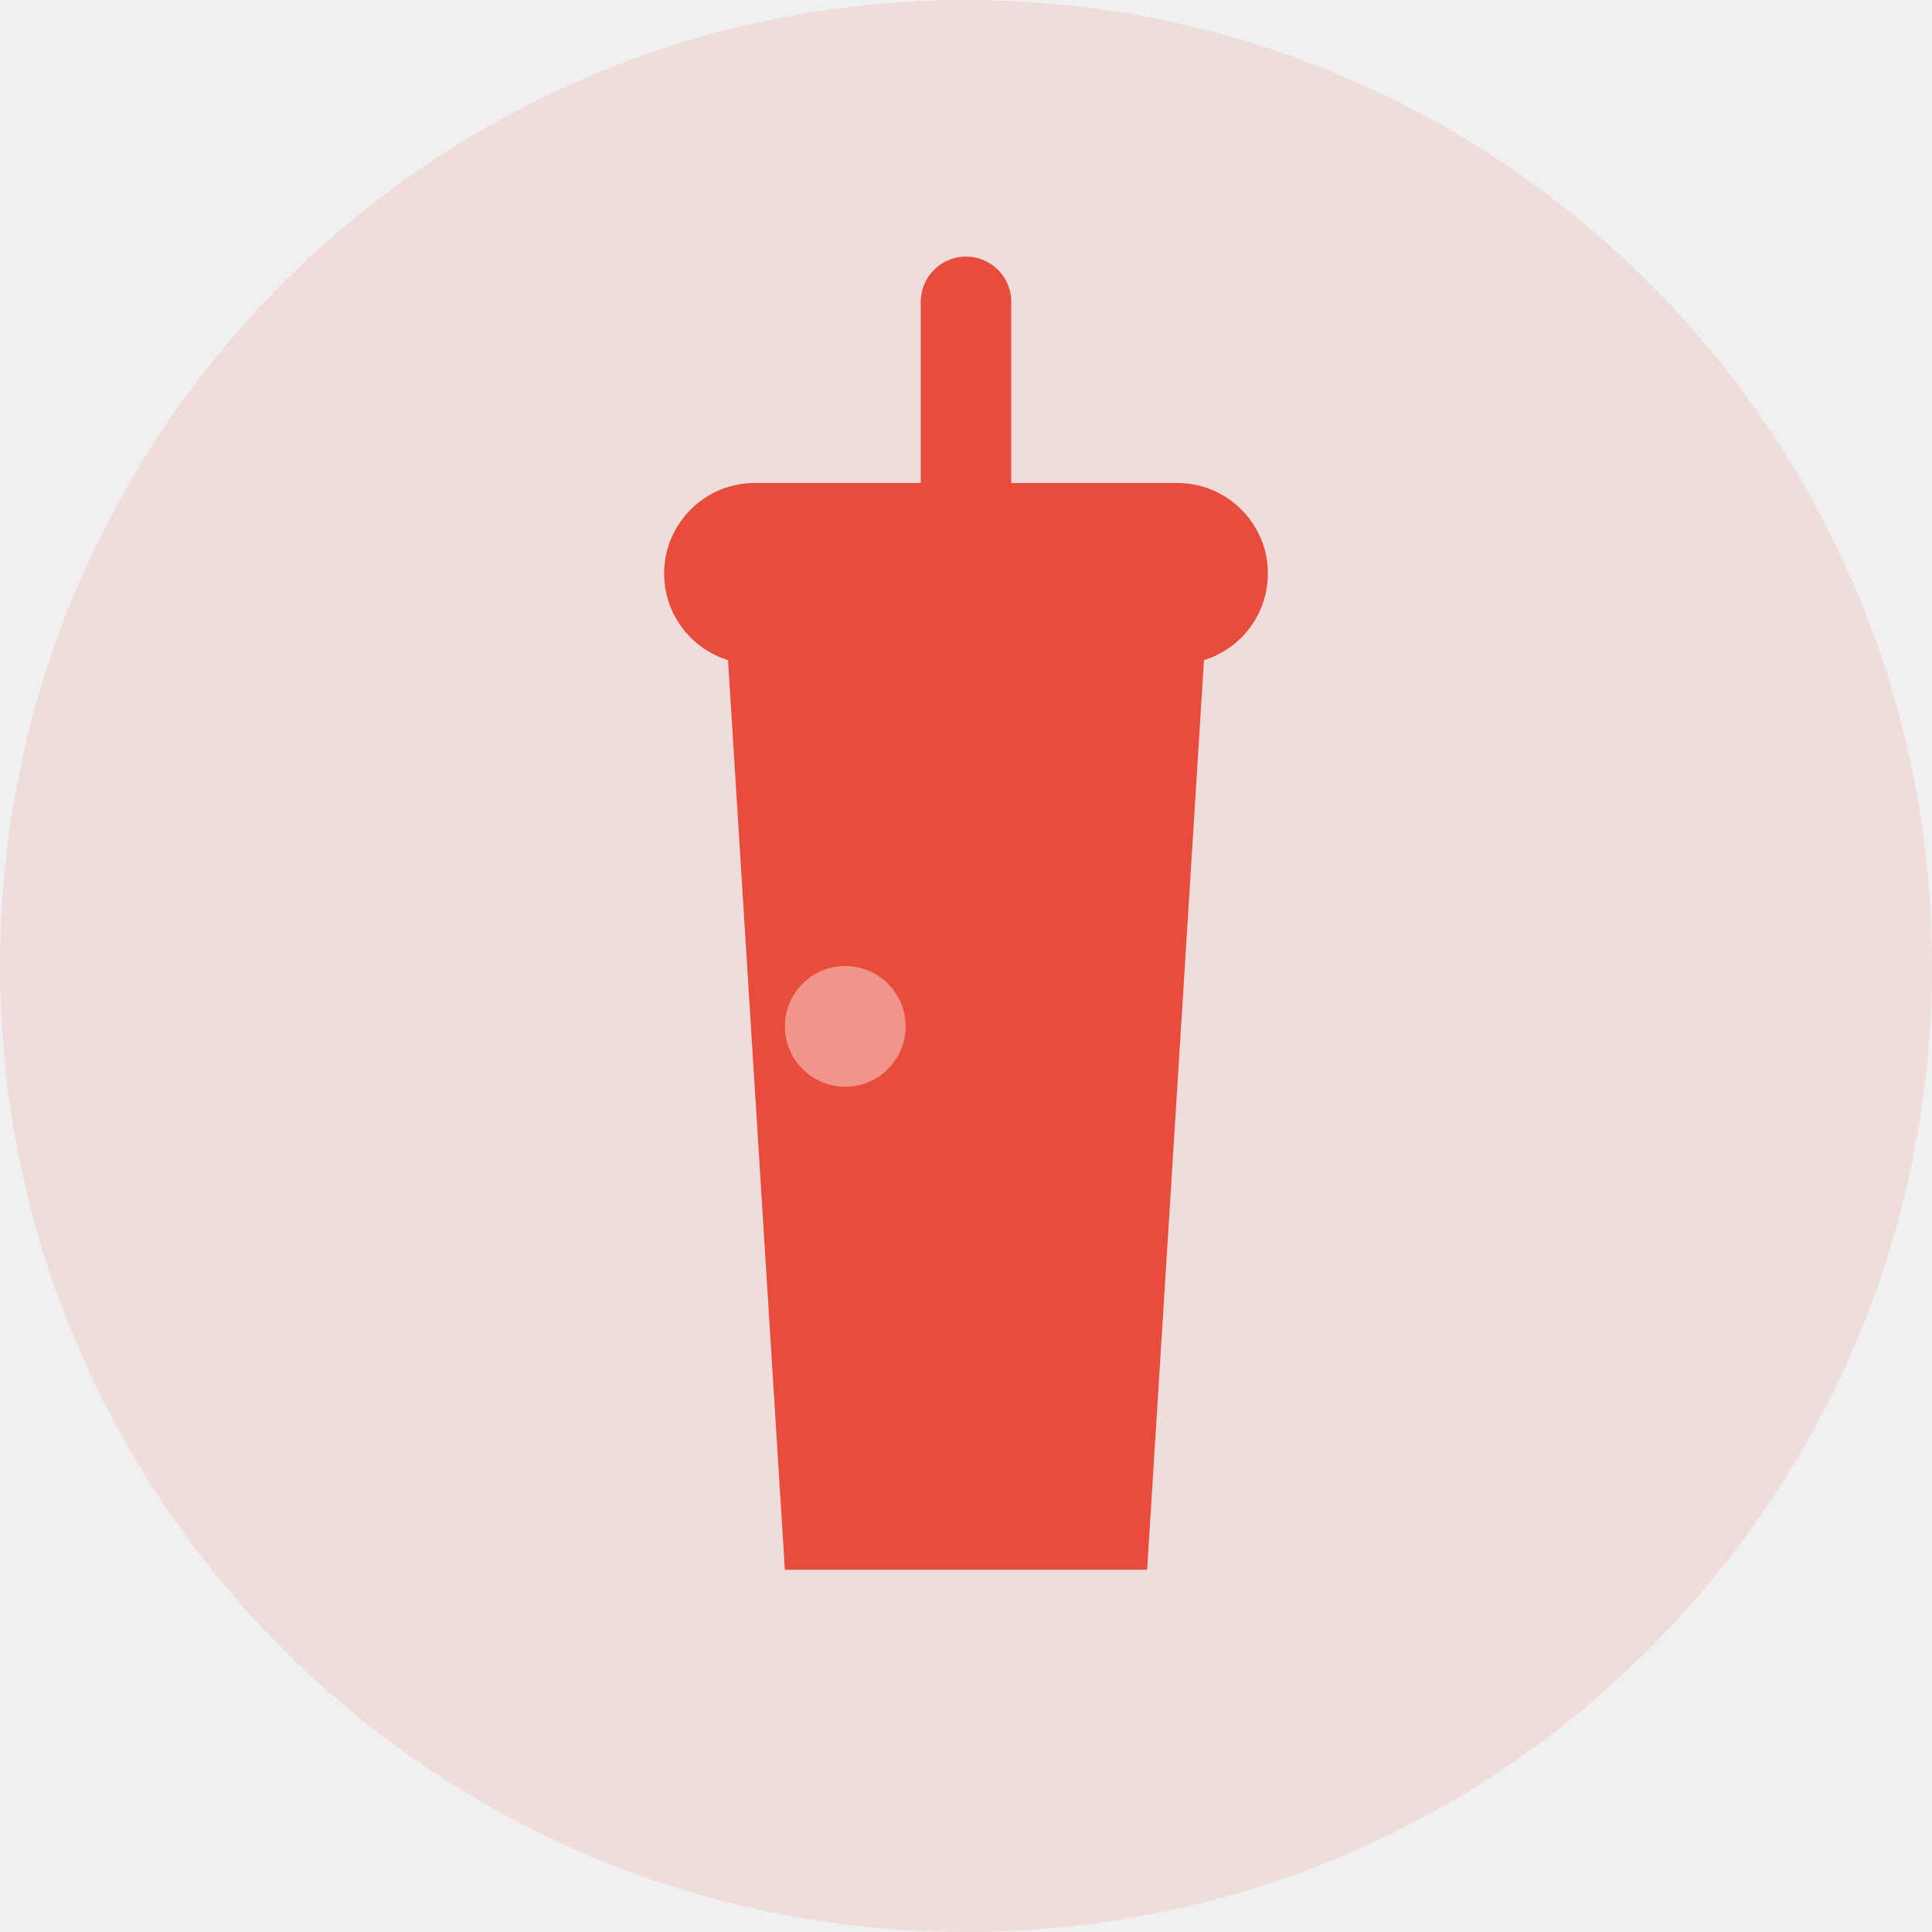
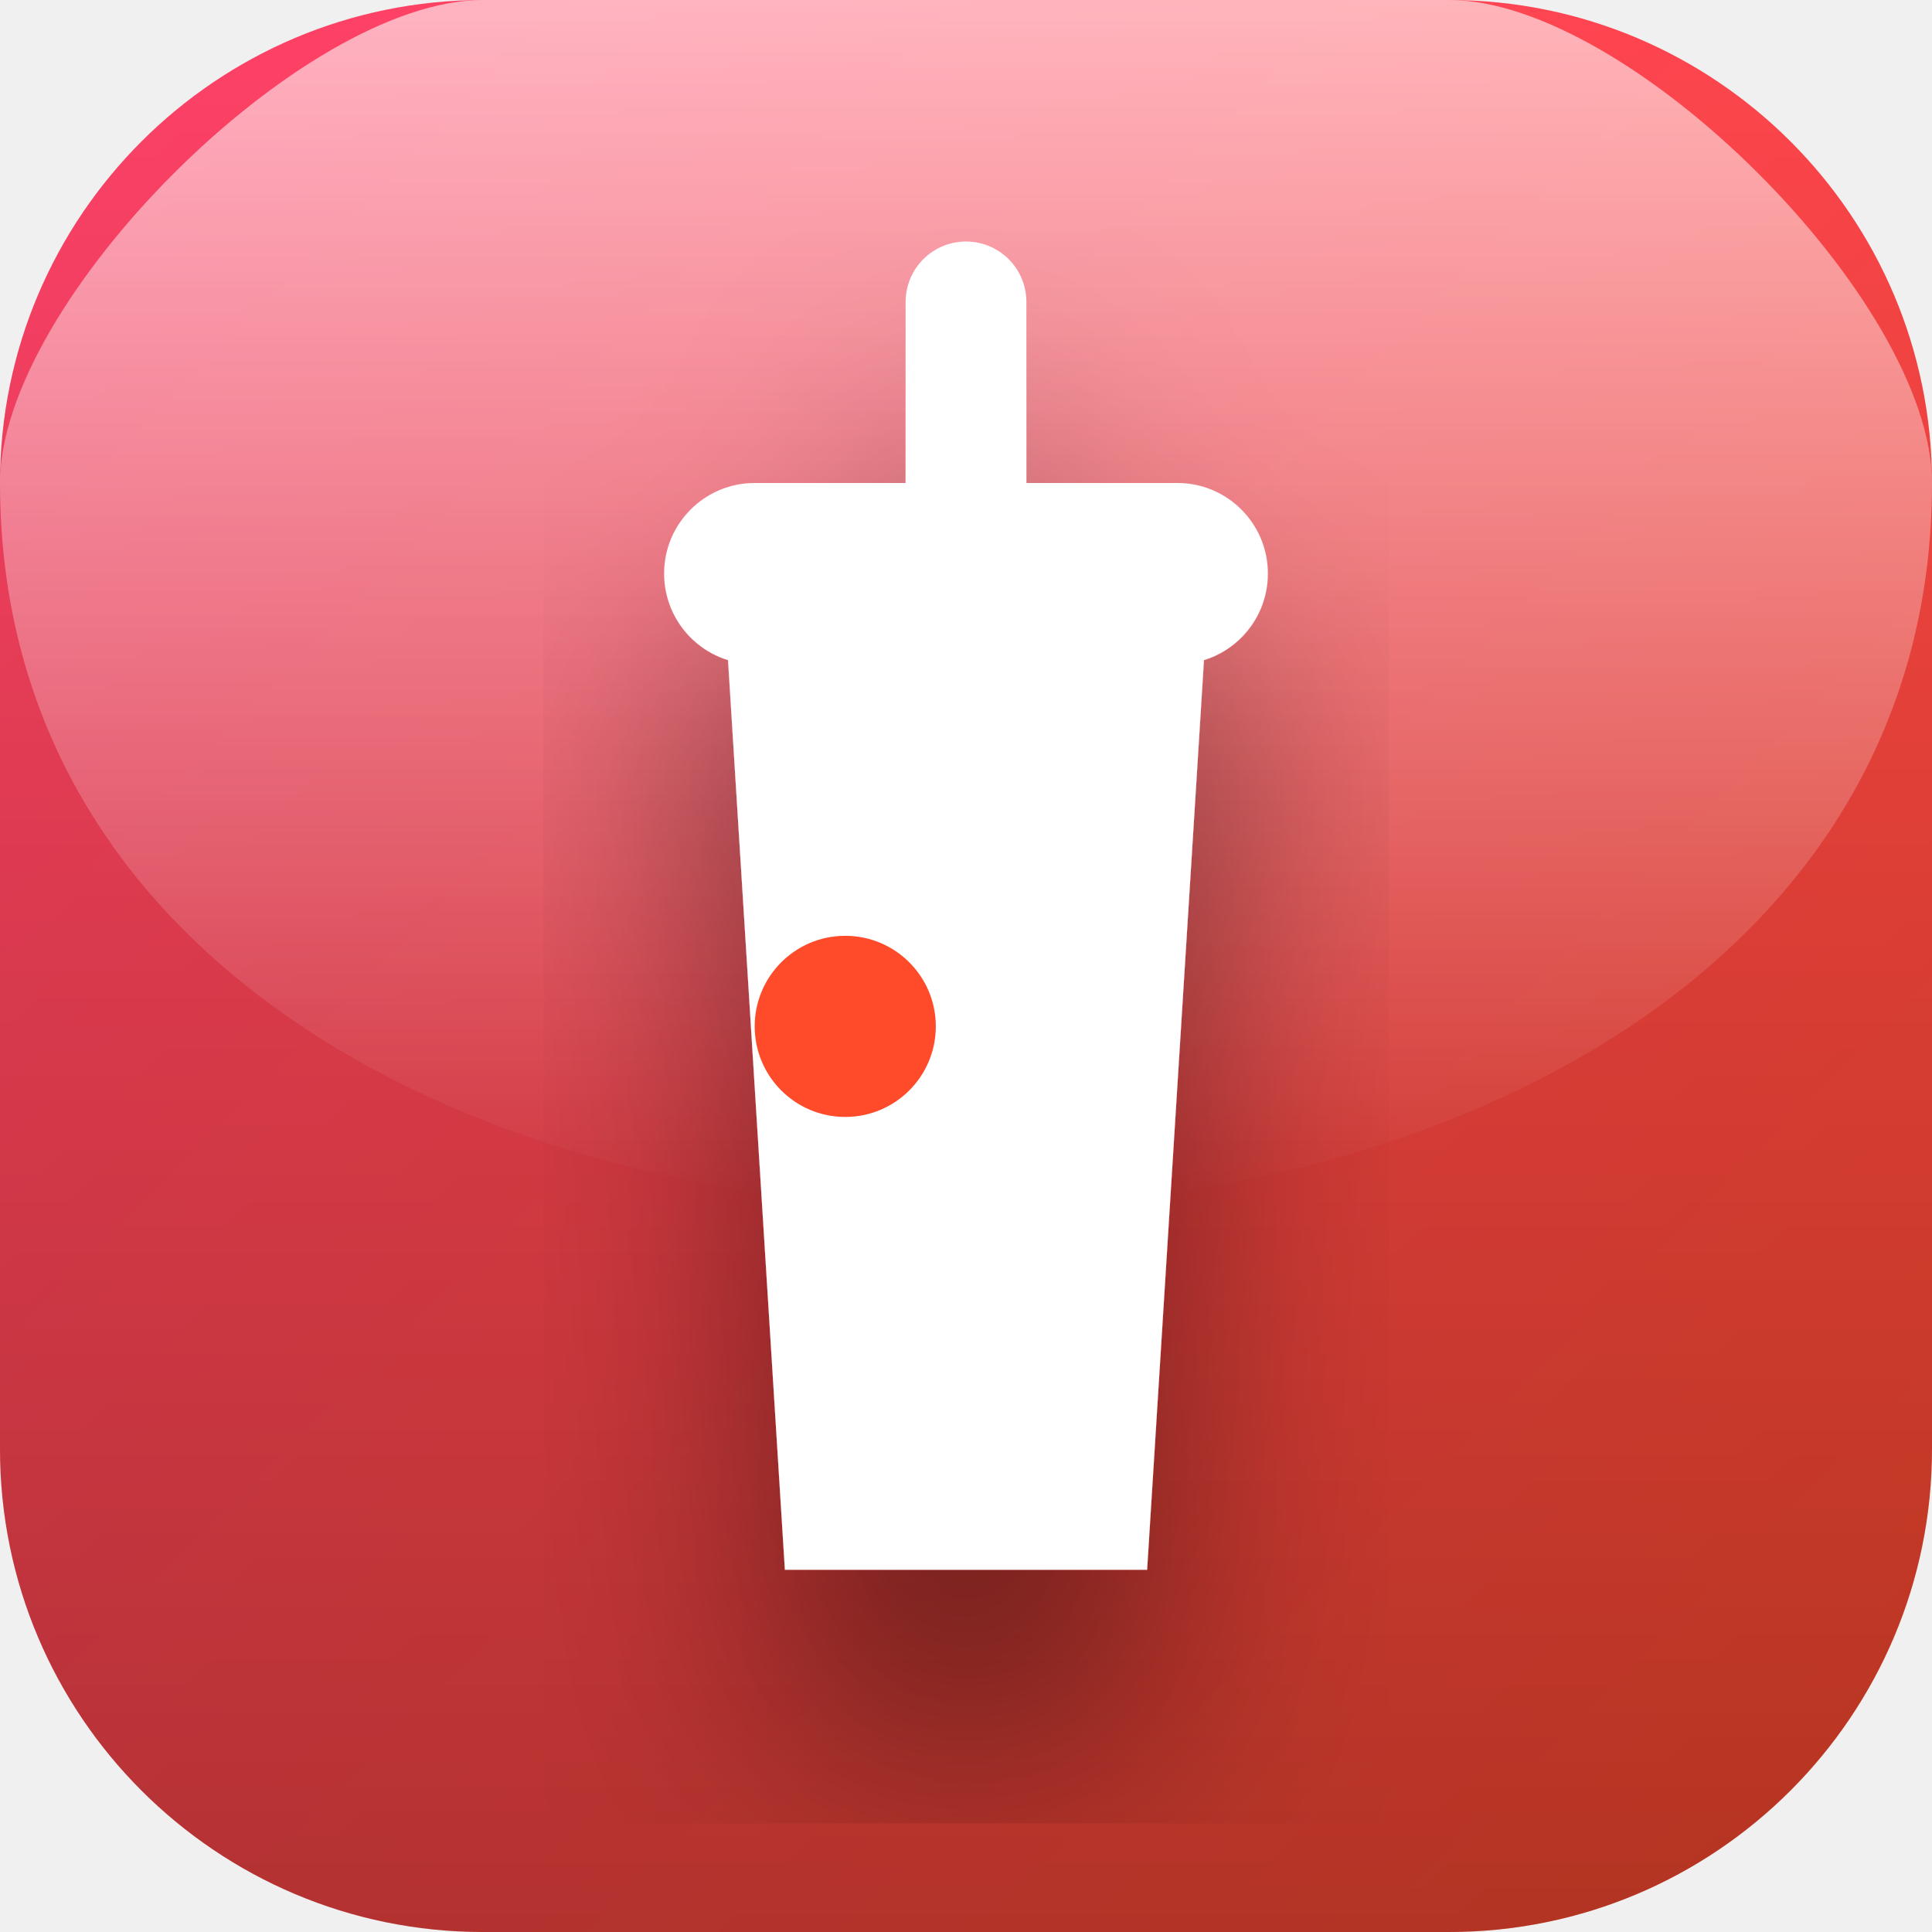
<svg xmlns="http://www.w3.org/2000/svg" viewBox="0 0 32 32" fill="none">
-   <circle cx="16" cy="16" r="16" fill="#E74C3C" opacity="0.12" />
-   <path d="M12 10h8l-1 16h-6l-1-16z" fill="#E74C3C" />
-   <rect x="11" y="8" width="10" height="3" rx="1.5" fill="#E74C3C" />
-   <line x1="16" y1="5" x2="16" y2="8" stroke="#E74C3C" stroke-width="1.5" stroke-linecap="round" />
-   <circle cx="14" cy="17" r="1" fill="#fff" opacity="0.4" />
+   <defs>
+     <linearGradient id="bgGrad" x1="0%" y1="0%" x2="100%" y2="100%">
+       <stop offset="0%" stop-color="#FF416C" />
+       <stop offset="100%" stop-color="#FF4B2B" />
+     </linearGradient>
+     <linearGradient id="glossGrad" x1="0%" y1="0%" x2="0%" y2="100%">
+       <stop offset="0%" stop-color="#ffffff" stop-opacity="0.6" />
+       <stop offset="100%" stop-color="#ffffff" stop-opacity="0.0" />
+     </linearGradient>
+     <linearGradient id="shadowGrad" x1="0%" y1="100%" x2="0%" y2="0%">
+       <stop offset="0%" stop-color="#000000" stop-opacity="0.3" />
+       <stop offset="100%" stop-color="#000000" stop-opacity="0.0" />
+     </linearGradient>
+     <filter id="iconShadow" x="-20%" y="-20%" width="140%" height="140%">
+       <feDropShadow dx="0" dy="3" stdDeviation="2" flood-color="#000000" flood-opacity="0.4" />
+     </filter>
+   </defs>
+   <rect width="100%" height="100%" rx="8" fill="url(#bgGrad)" />
+   <rect width="100%" height="100%" rx="8" fill="url(#shadowGrad)" />
+   <path d="M 0,8 C 0,5 5,0 8,0 L 24,0 C 27,0 32,5 32,8 C 32,16 24,20 16,20 C 8,20 0,16 0,8 Z" fill="url(#glossGrad)" />
+   <g filter="url(#iconShadow)">
+     <path d="M12 10h8l-1 16h-6l-1-16z" fill="#ffffff" />
+     <rect x="11" y="8" width="10" height="3" rx="1.5" fill="#ffffff" />
+     <line x1="16" y1="5" x2="16" y2="8" stroke="#ffffff" stroke-width="2" stroke-linecap="round" />
+     <circle cx="14" cy="17" r="1.5" fill="#FF4B2B" />
+   </g>
</svg>
